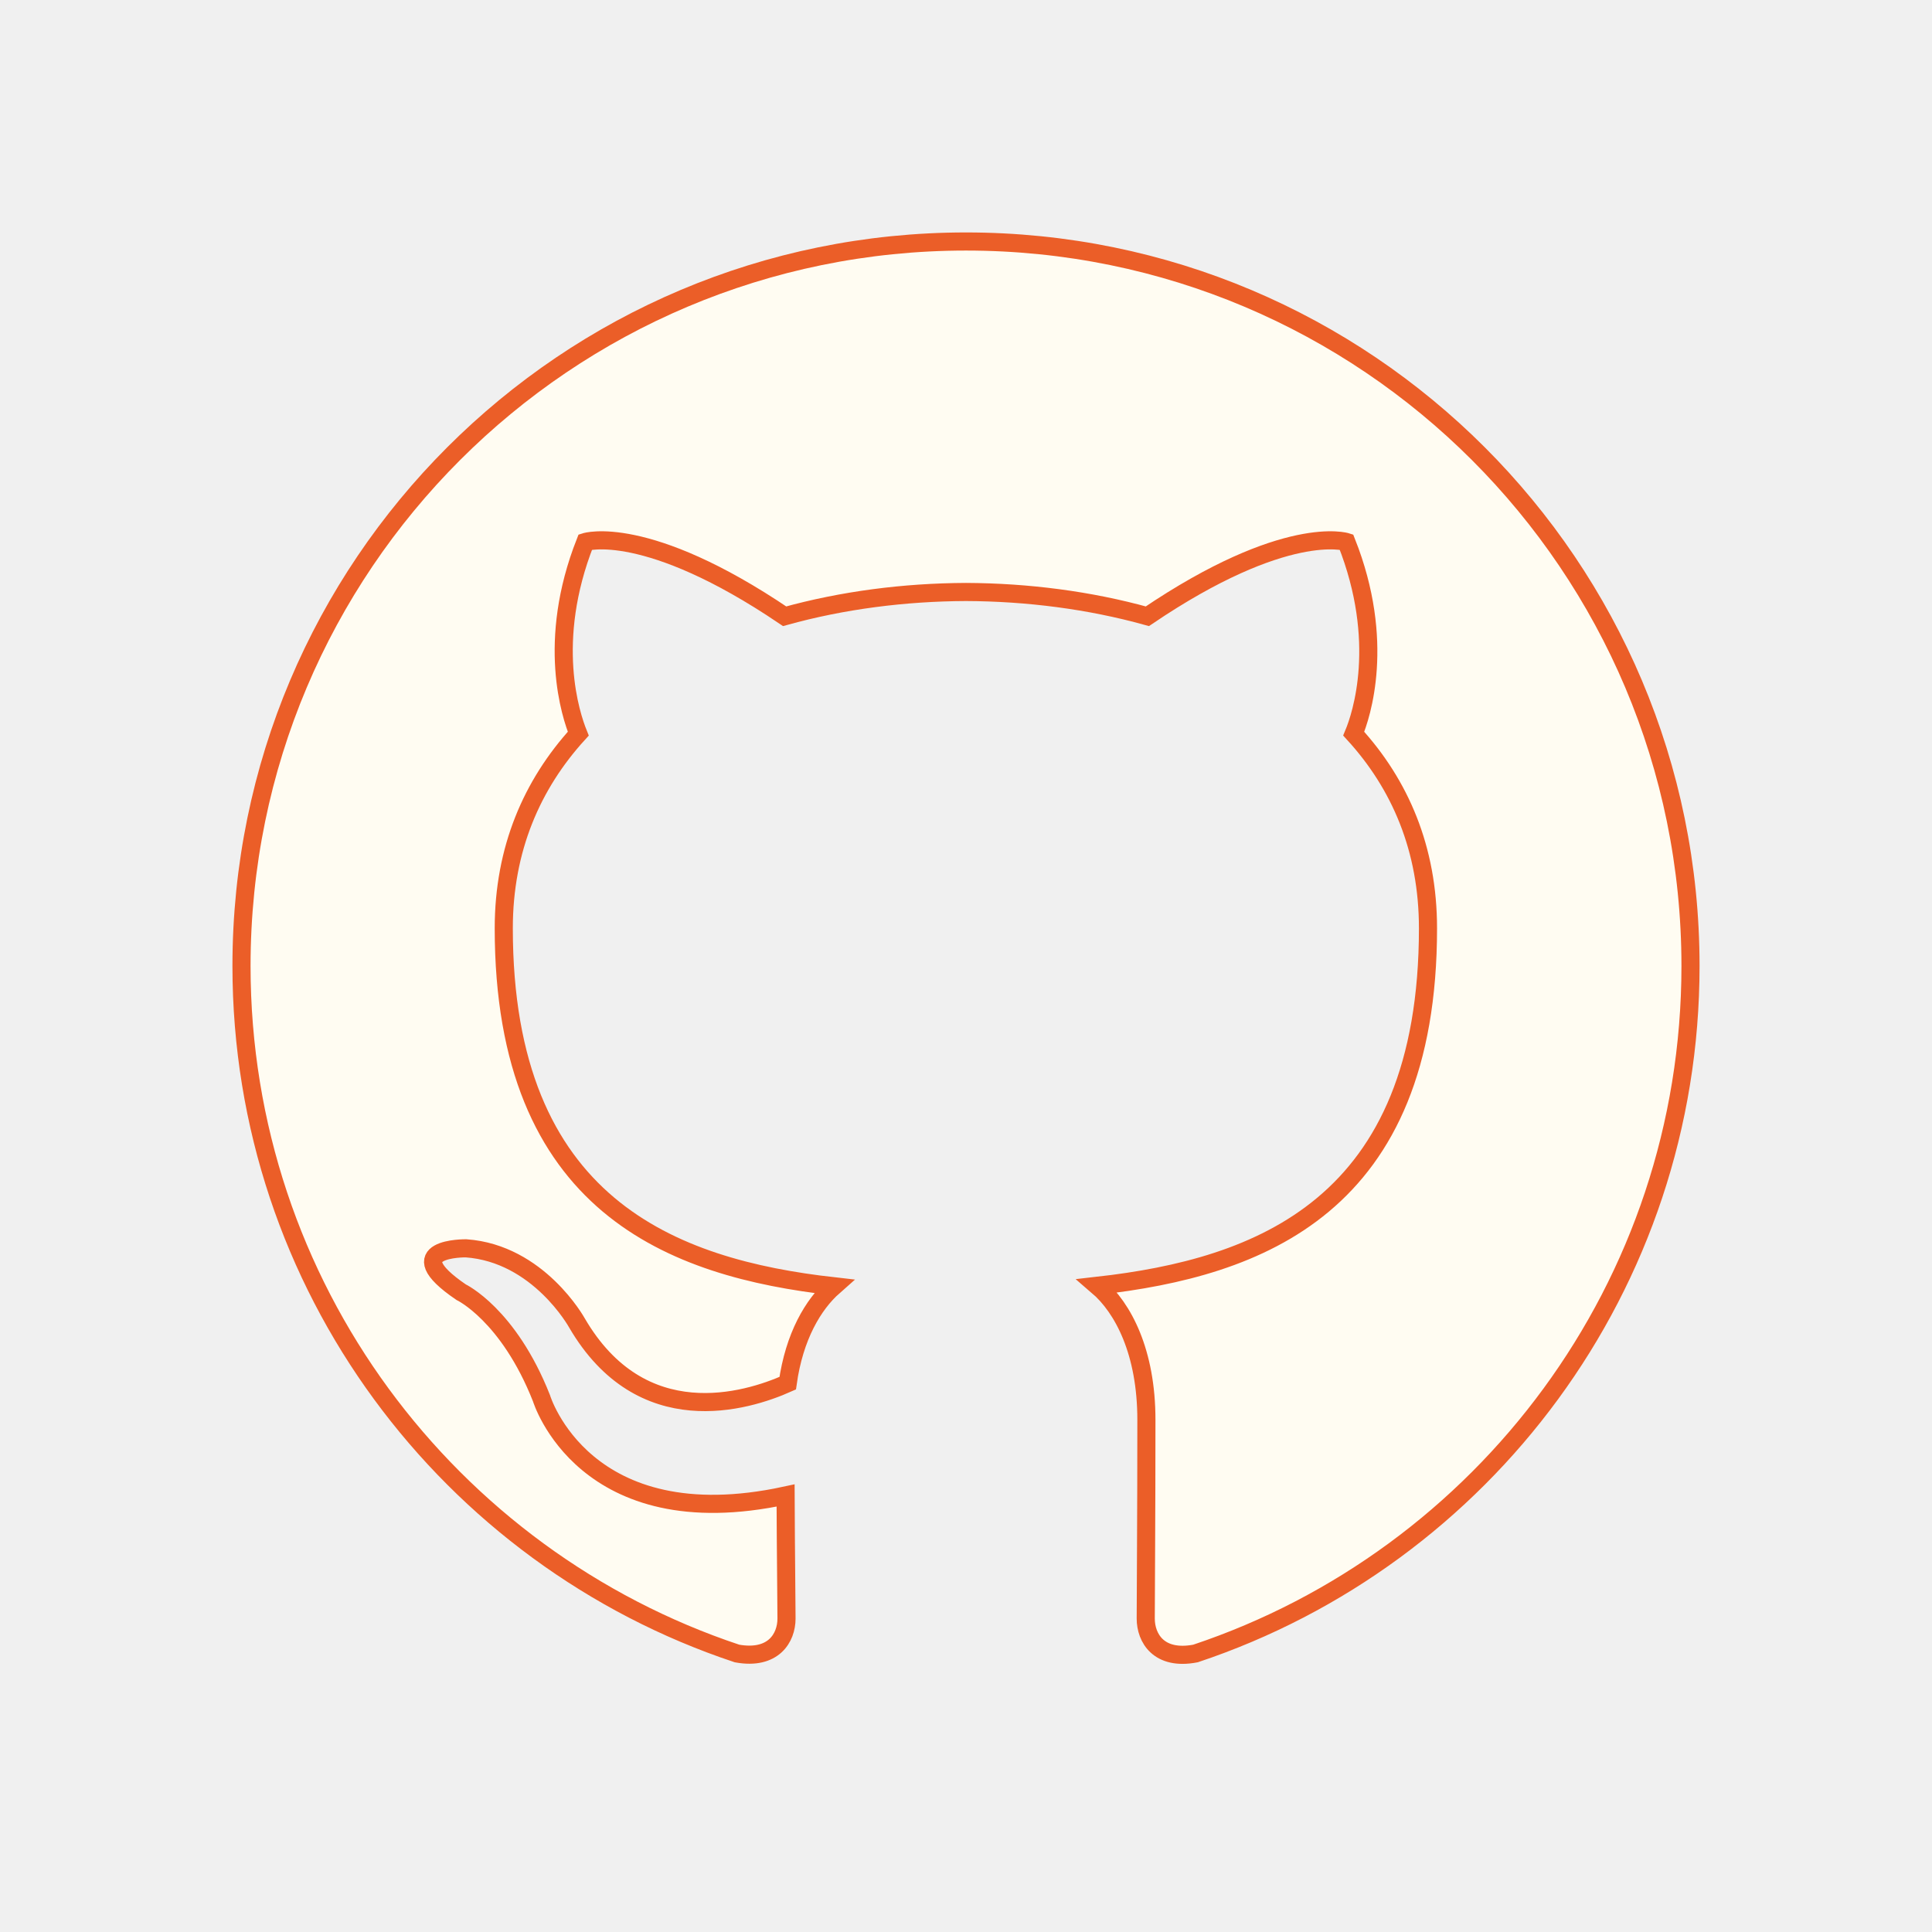
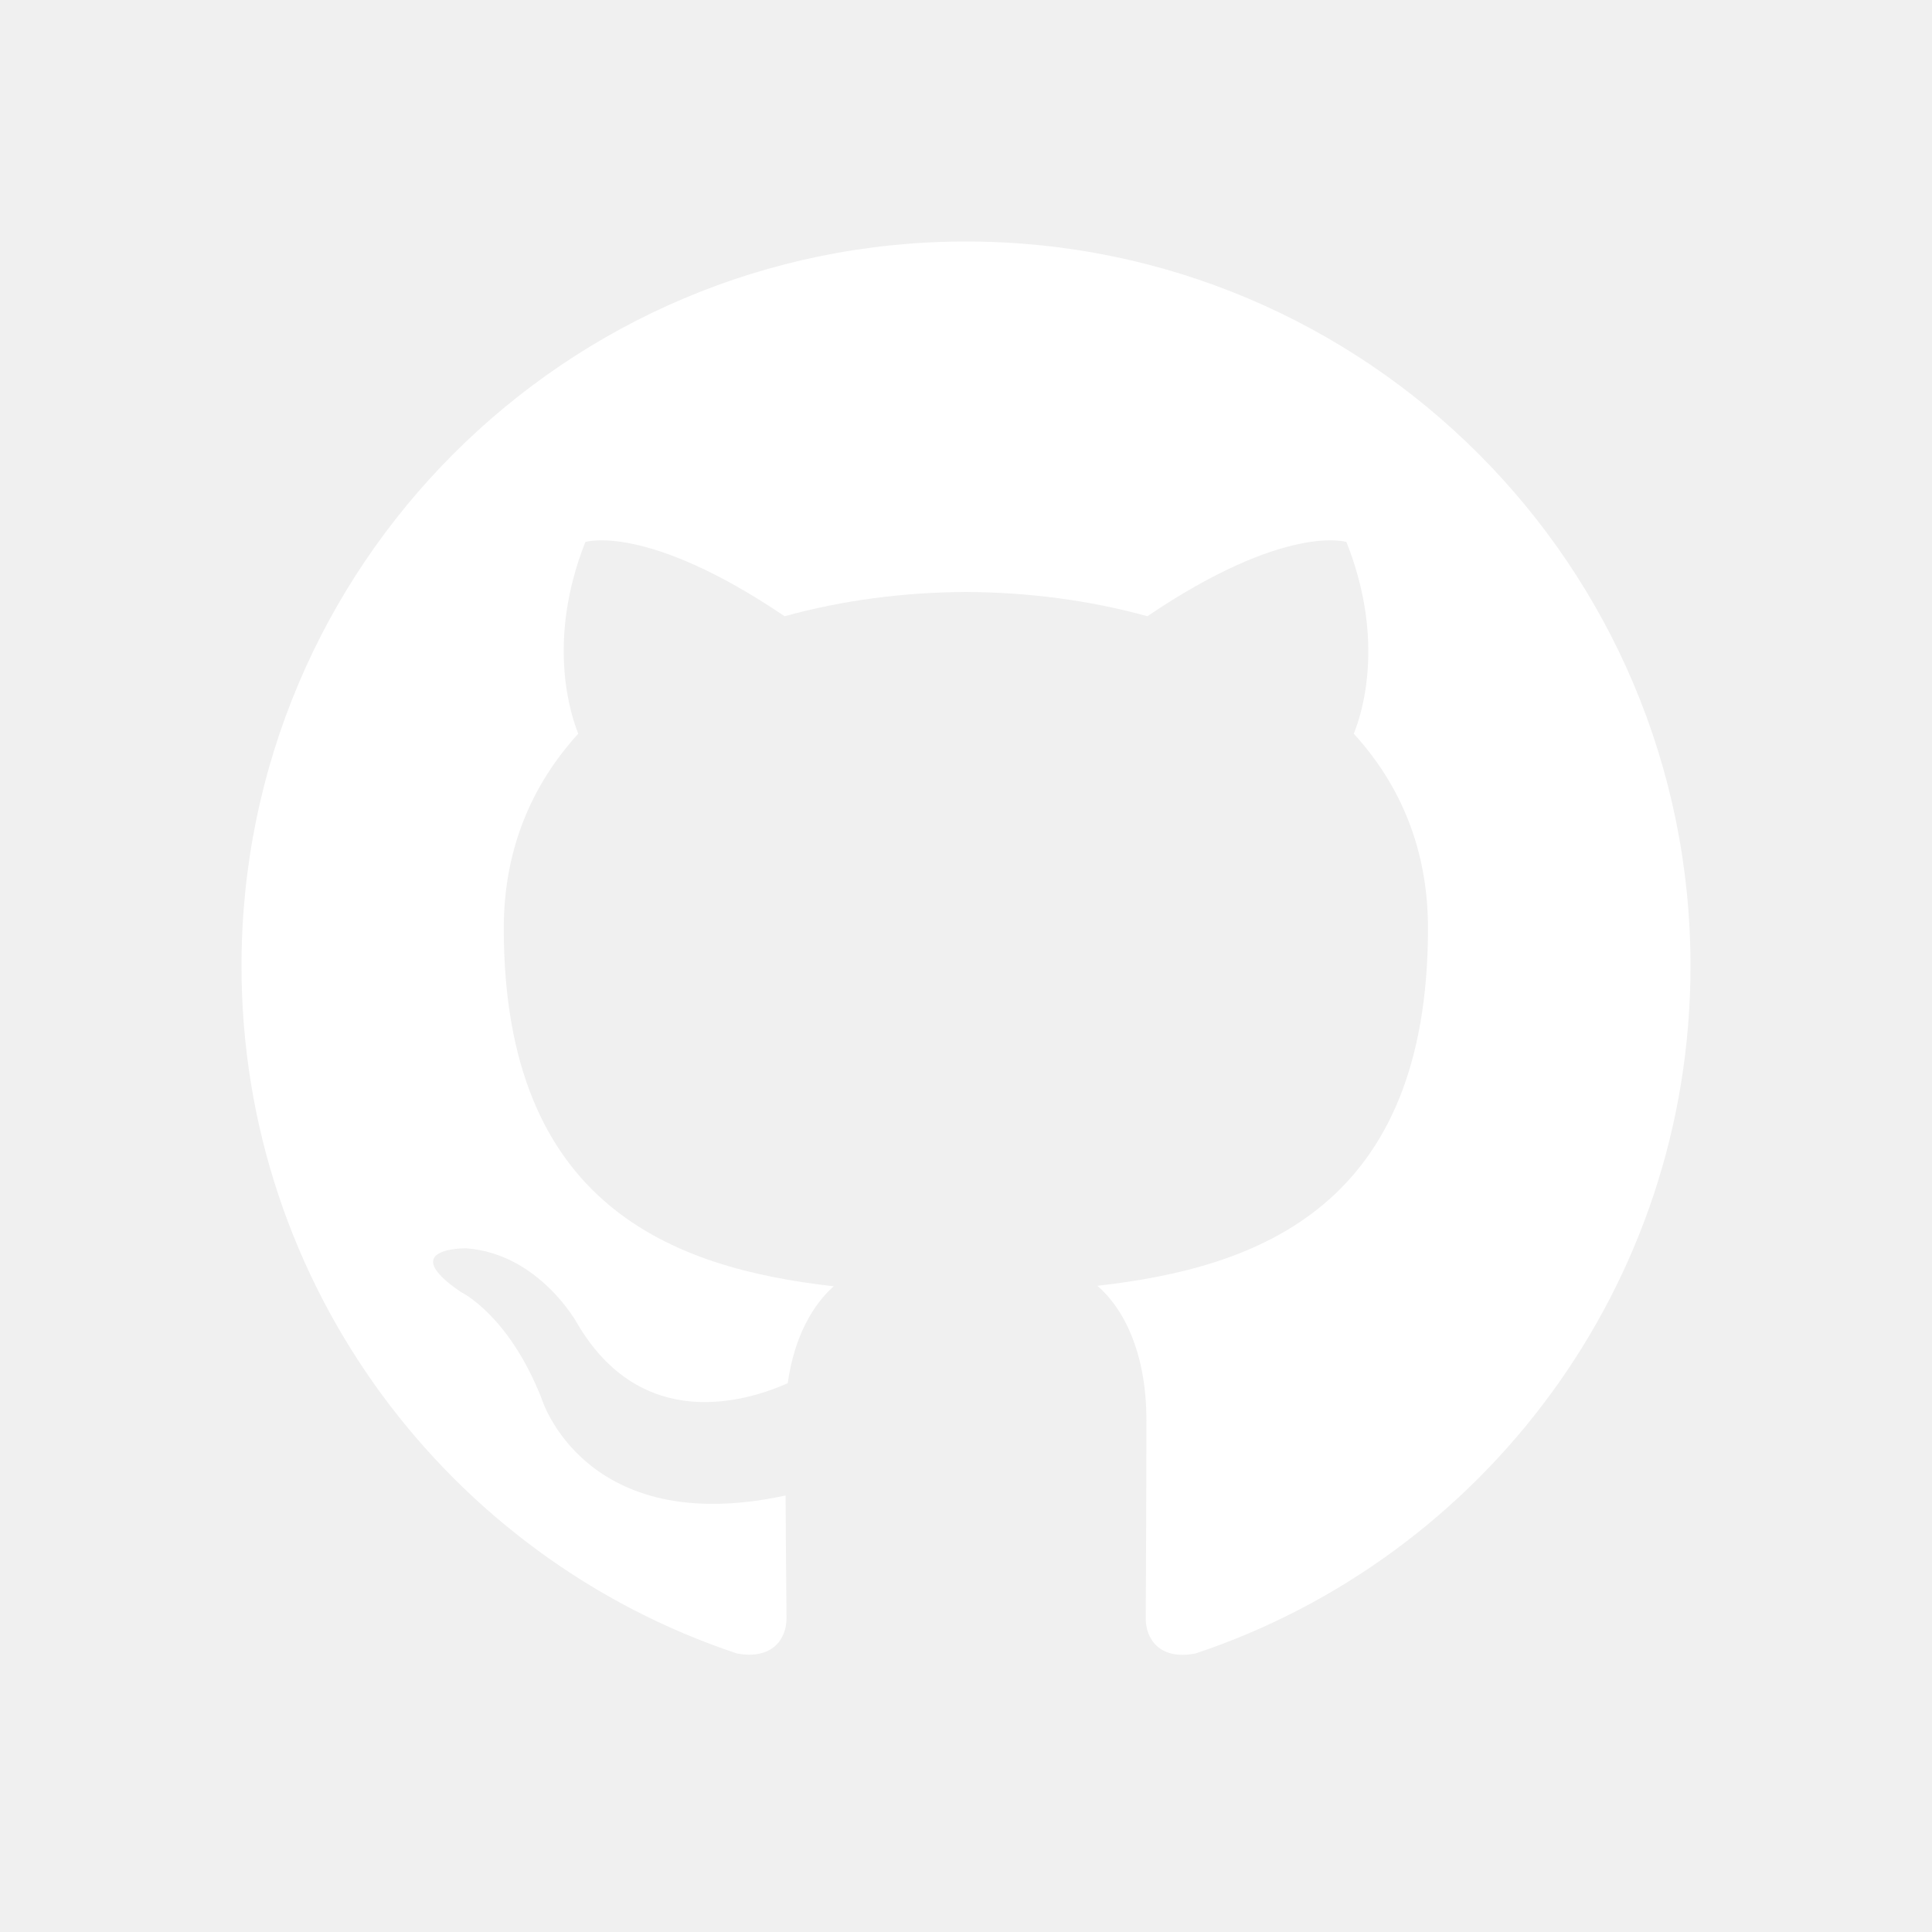
- <svg xmlns="http://www.w3.org/2000/svg" viewBox="0 0 32 32" width="64px" height="64px" stroke="#eb5e28" fill="#fffcf2" stroke-width="0.3">
+ <svg xmlns="http://www.w3.org/2000/svg" viewBox="0 0 32 32" width="64px" height="64px" fill="#fff" stroke-width="0.3">
  <path fill-rule="evenodd" d="M 16 4 C 9.371 4 4 9.371 4 16 C 4 21.301 7.438 25.801 12.207 27.387 C 12.809 27.496 13.027 27.129 13.027 26.809 C 13.027 26.523 13.016 25.77 13.012 24.77 C 9.672 25.492 8.969 23.16 8.969 23.16 C 8.422 21.773 7.637 21.402 7.637 21.402 C 6.547 20.66 7.719 20.676 7.719 20.676 C 8.922 20.762 9.555 21.91 9.555 21.91 C 10.625 23.746 12.363 23.215 13.047 22.91 C 13.156 22.133 13.469 21.605 13.809 21.305 C 11.145 21.004 8.344 19.973 8.344 15.375 C 8.344 14.062 8.812 12.992 9.578 12.152 C 9.457 11.852 9.043 10.629 9.695 8.977 C 9.695 8.977 10.703 8.656 12.996 10.207 C 13.953 9.941 14.98 9.809 16 9.805 C 17.02 9.809 18.047 9.941 19.004 10.207 C 21.297 8.656 22.301 8.977 22.301 8.977 C 22.957 10.629 22.547 11.852 22.422 12.152 C 23.191 12.992 23.652 14.062 23.652 15.375 C 23.652 19.984 20.848 20.996 18.176 21.297 C 18.605 21.664 18.988 22.398 18.988 23.516 C 18.988 25.121 18.977 26.414 18.977 26.809 C 18.977 27.129 19.191 27.504 19.801 27.387 C 24.566 25.797 28 21.301 28 16 C 28 9.371 22.629 4 16 4 Z" />
</svg>
